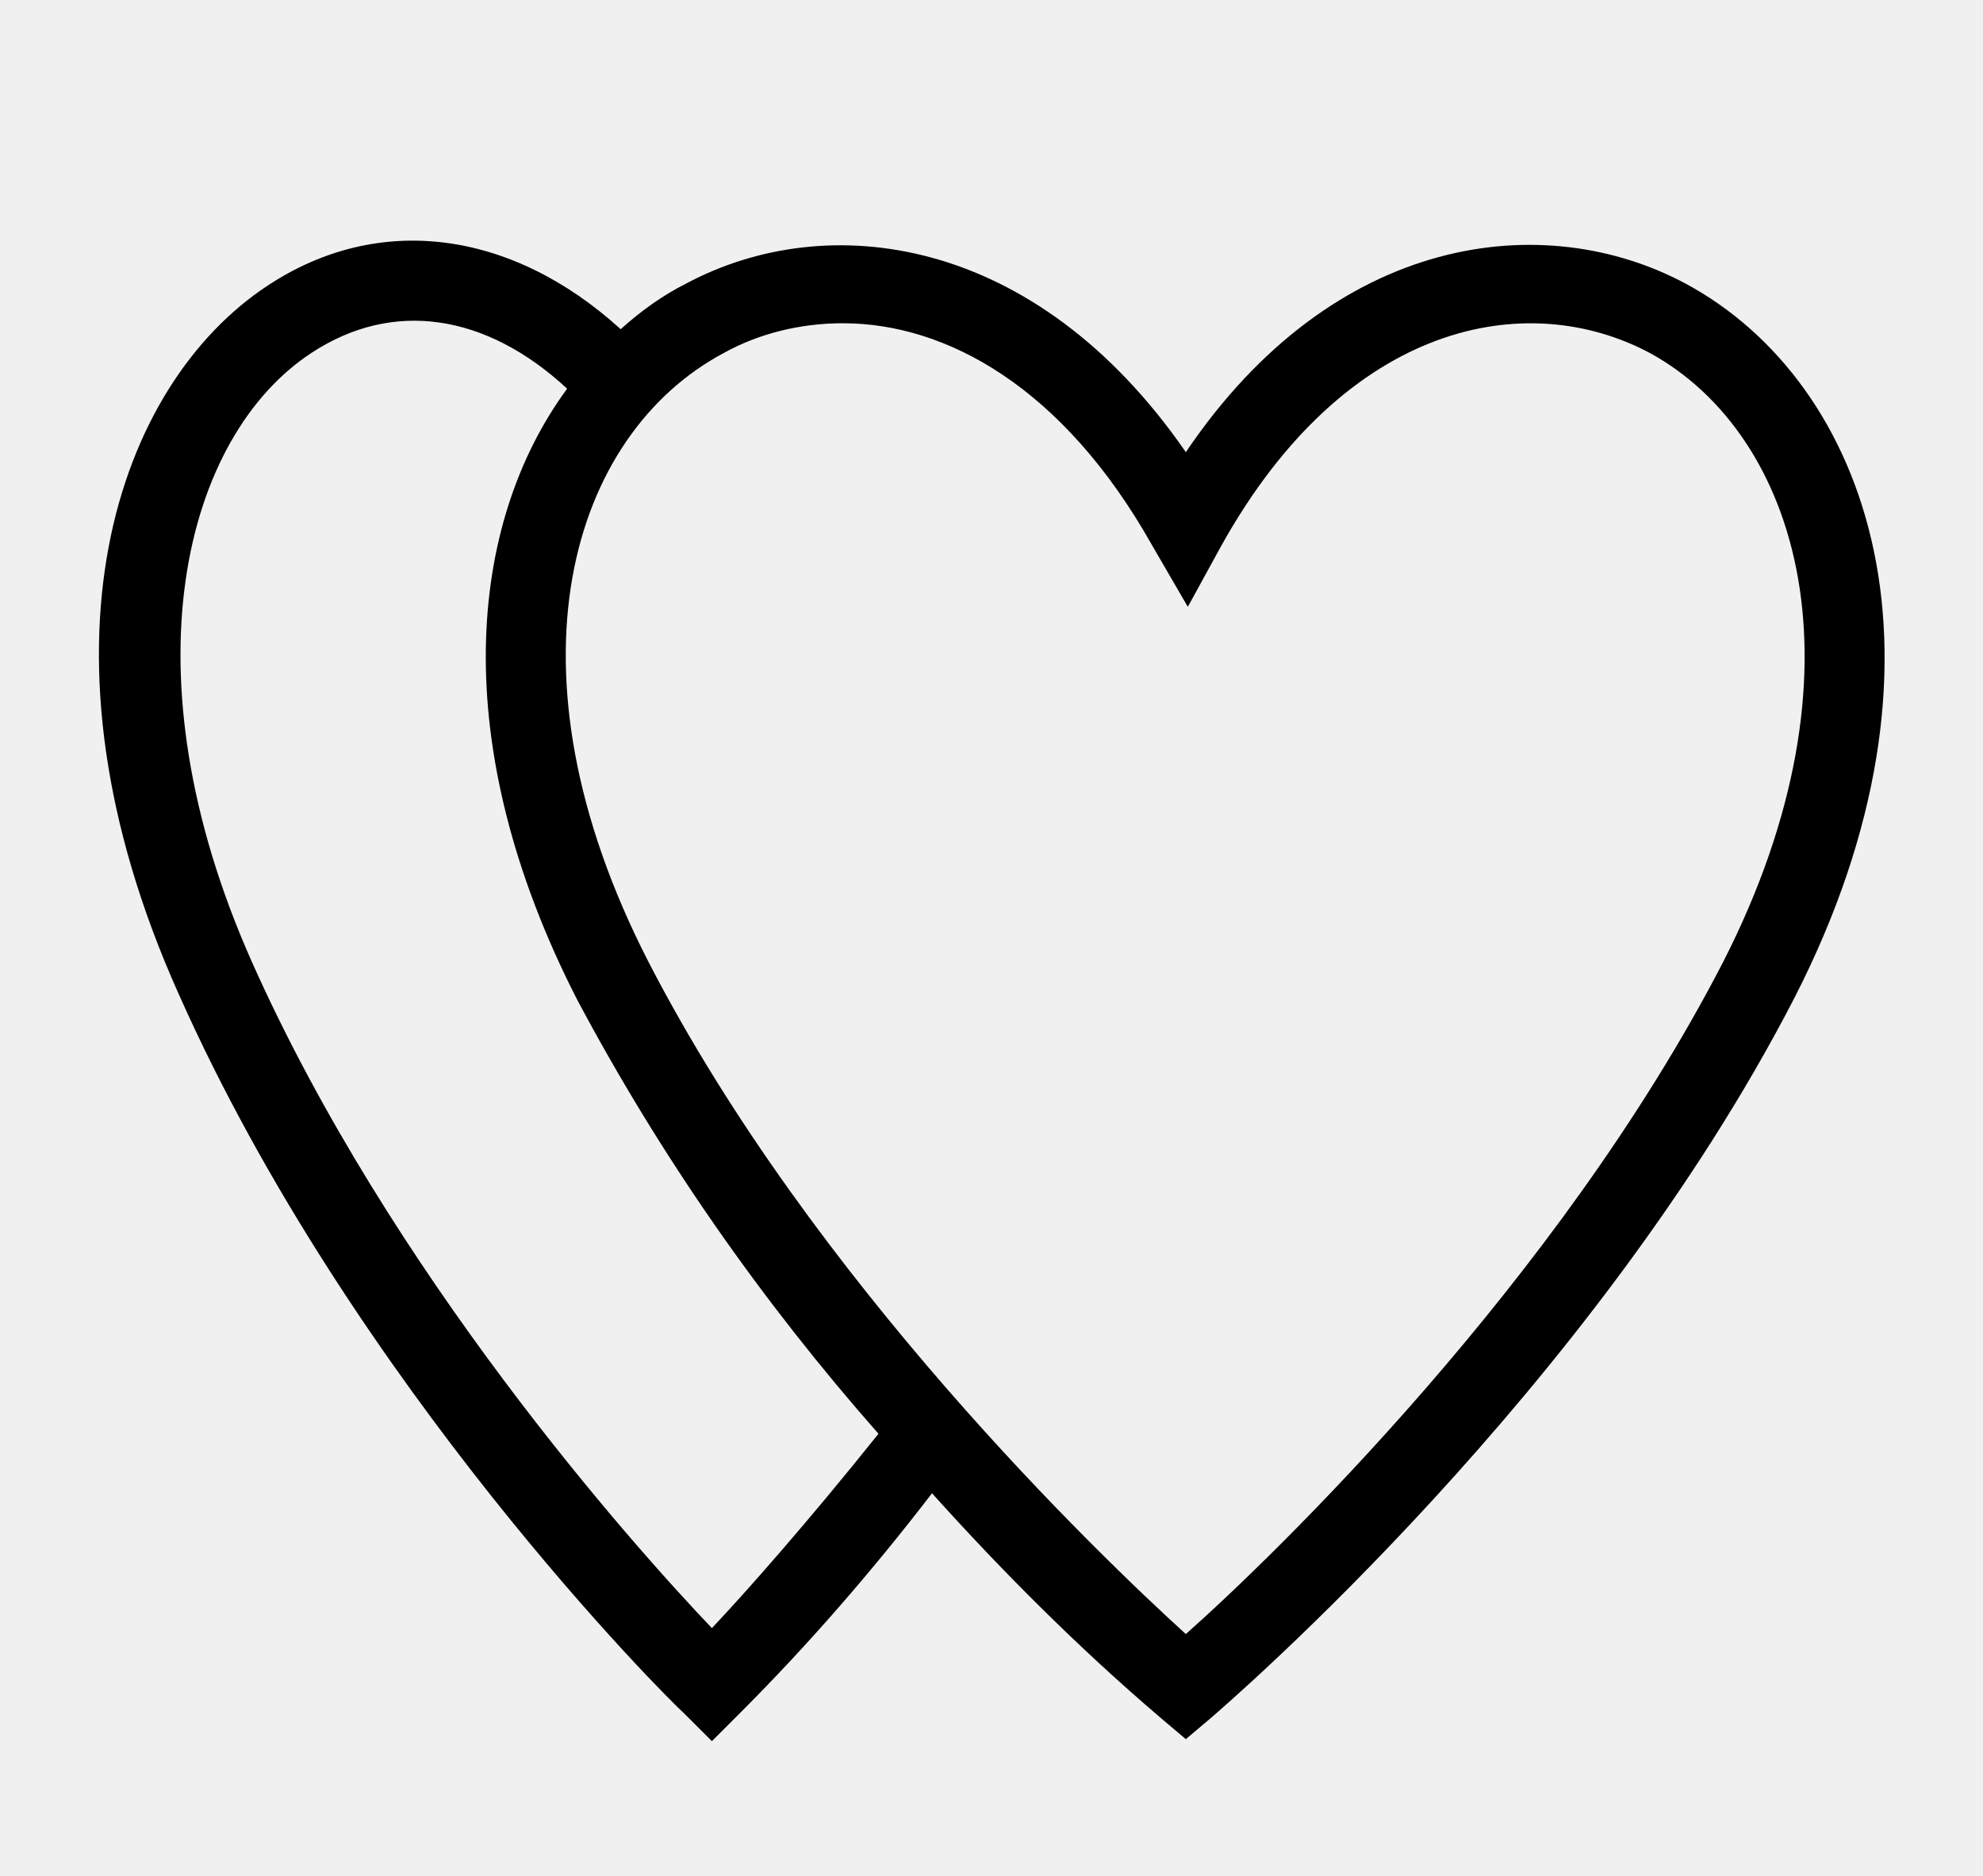
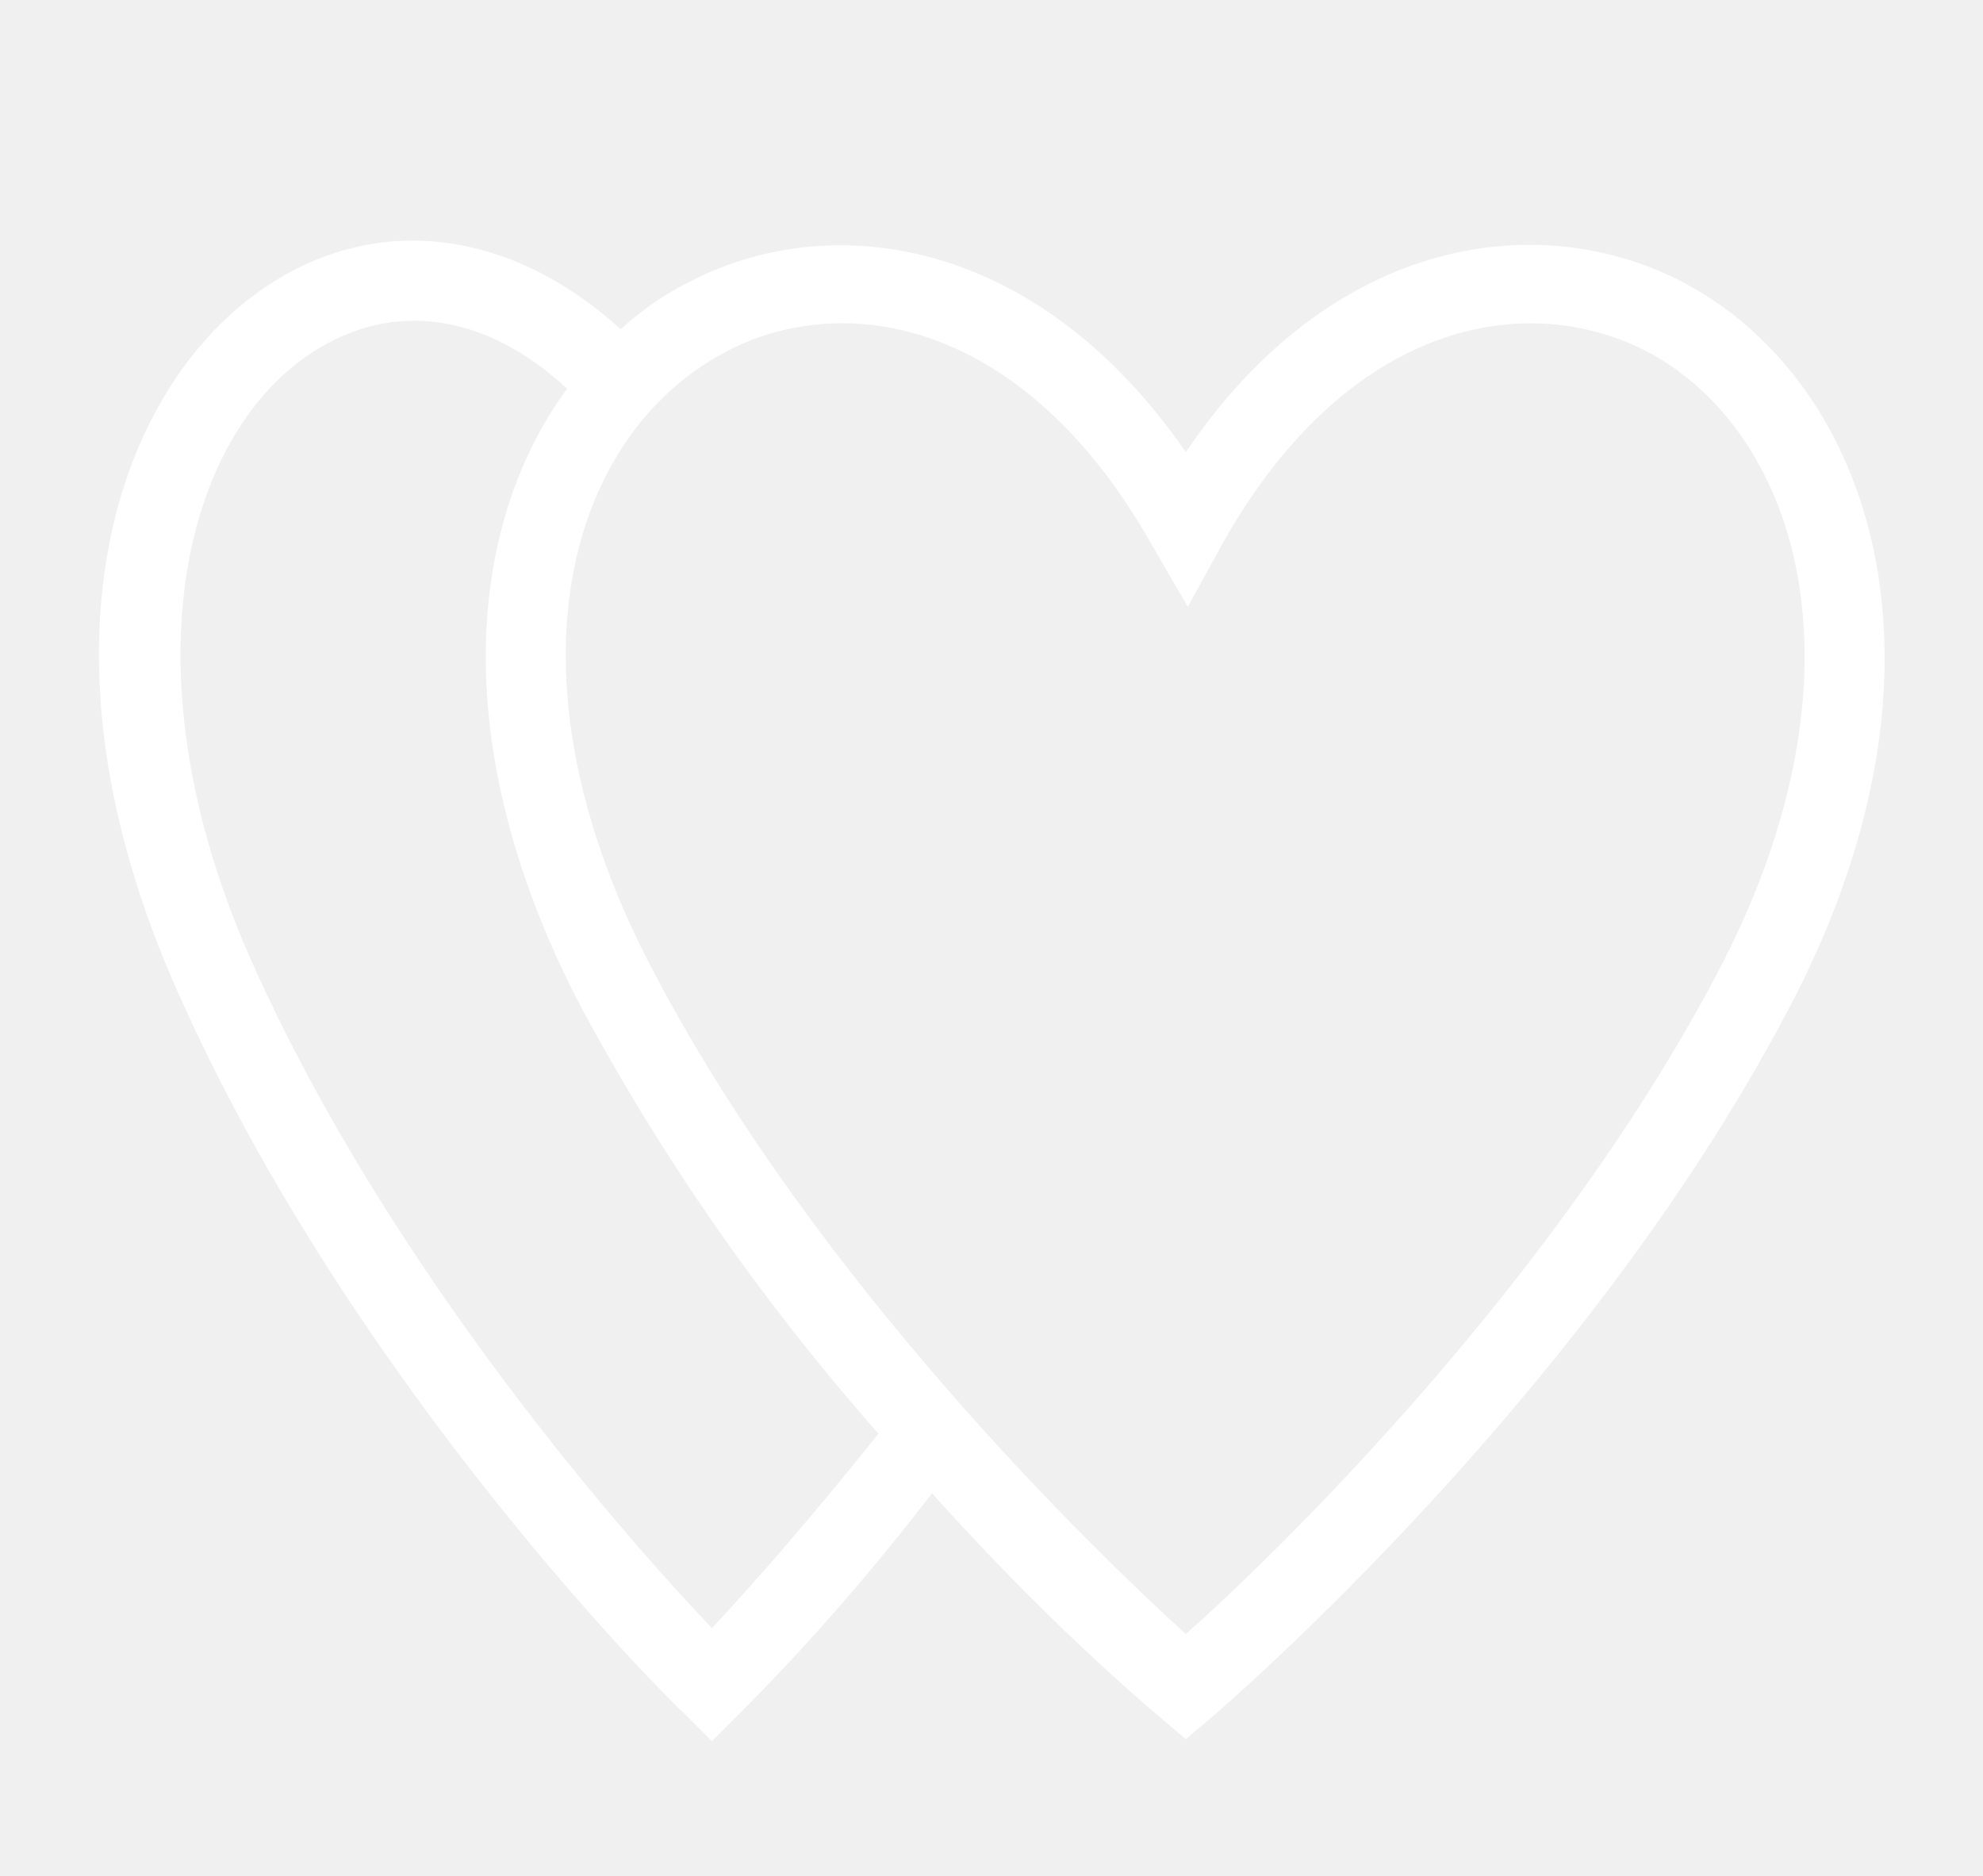
- <svg xmlns="http://www.w3.org/2000/svg" version="1.1" id="Layer_1" x="0px" y="0px" viewBox="0 0 100 94.6" style="enable-background:new 0 0 100 94.6;" xml:space="preserve">
+ <svg xmlns="http://www.w3.org/2000/svg" version="1.1" id="Layer_1" x="0px" y="0px" viewBox="0 0 100 94.6" style="enable-background:new 0 0 100 94.6; fill:white" xml:space="preserve">
  <style type="text/css">
	.st0{display:none;enable-background:new    ;}
	.st1{display:inline;}
</style>
  <path d="M85,14.3c-7.1-3.8-17.7-2.6-25.2,8.5c-7.6-11-18.1-12.3-25.2-8.5c-1.2,0.6-2.3,1.4-3.3,2.3c-5.5-5-12.2-5.9-17.8-2.2  C5.9,19.4,1.2,32.7,9,50.1c8.8,19.8,24.8,35.7,25.5,36.3l1.4,1.4l1.4-1.4c3.5-3.5,6.7-7.2,9.7-11.1c3.6,4,7.4,7.8,11.5,11.3l1.3,1.1  l1.3-1.1c0.8-0.7,19.2-16.5,29.4-36.3C99.2,33.3,94.3,19.3,85,14.3z M35.9,82.1c-4.1-4.3-16.2-17.9-23.2-33.6  c-6.5-14.6-3.4-26.5,3-30.7c4.1-2.7,8.8-2,12.9,1.8c-5,6.8-6.1,17.9,0.5,30.8c4.2,7.9,9.3,15.2,15.2,21.9  C40.7,76.8,37.6,80.3,35.9,82.1z M86.9,48.5c-8.3,16.1-22.7,30-27.1,33.9c-4.4-4-18.8-17.8-27.1-33.9c-7.6-14.8-3.9-26.6,3.8-30.7  c1.8-1,3.9-1.5,6-1.5c5.2,0,11.1,3.2,15.6,11.2l1.8,3.1l1.7-3.1c6.3-11.3,15.4-13,21.6-9.7C90.7,21.9,94.4,33.8,86.9,48.5L86.9,48.5  z" />
  <text transform="matrix(1 0 0 1 0 115)" class="st0" style="font-family:'HelveticaNeue-Bold'; font-size:5px;">Created by Lnhi</text>
  <text transform="matrix(1 0 0 1 0 120)" class="st0" style="font-family:'HelveticaNeue-Bold'; font-size:5px;">from the Noun Project</text>
</svg>
